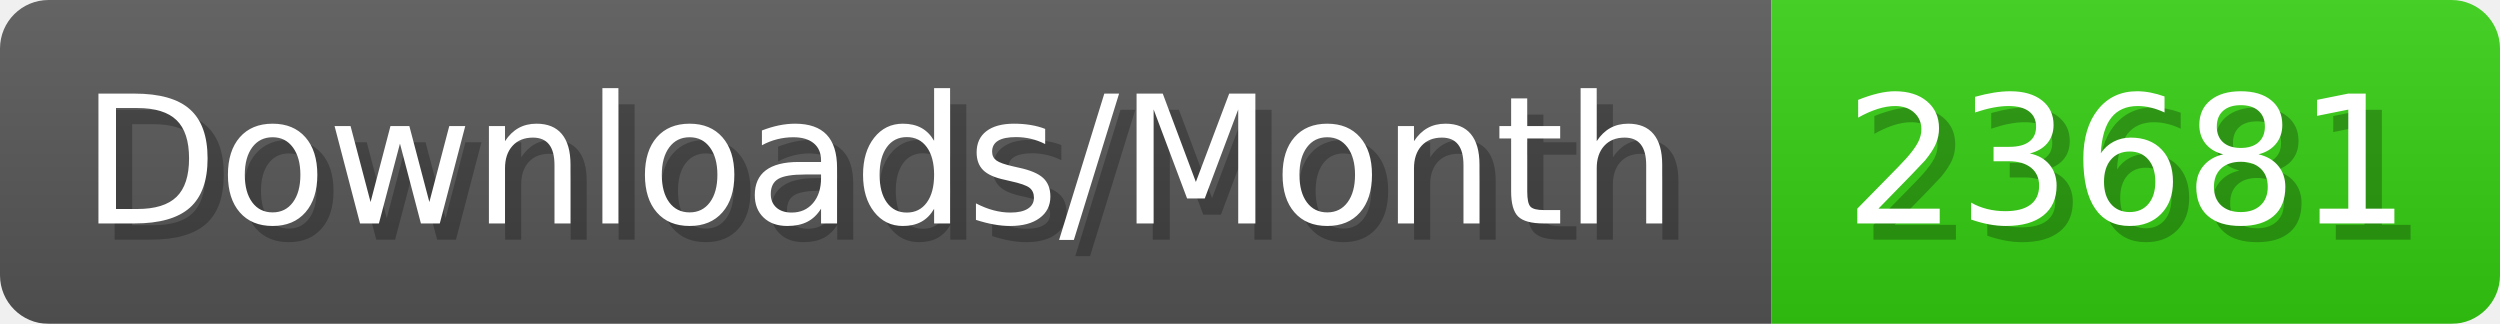
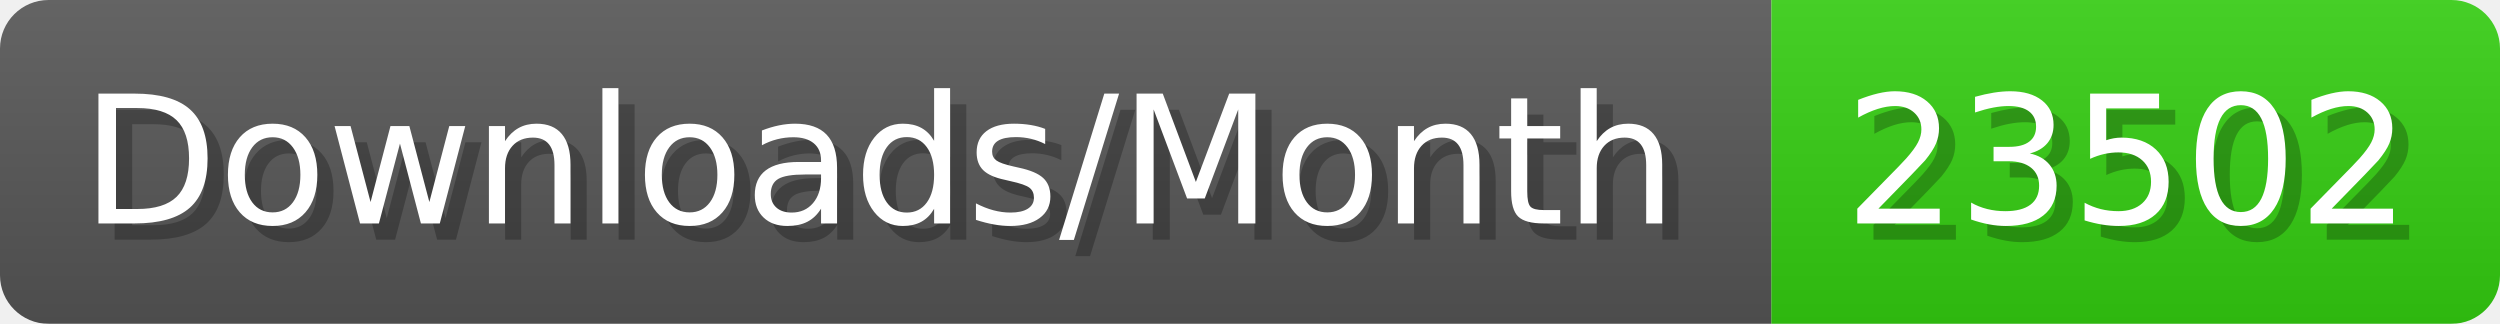
- <svg xmlns="http://www.w3.org/2000/svg" width="154.4" height="20" viewBox="0 0 1544 200" role="img" aria-label="Downloads/Month: 23681">
+ <svg xmlns="http://www.w3.org/2000/svg" width="154.4" height="20" viewBox="0 0 1544 200" role="img" aria-label="Downloads/Month: 23502">
  <linearGradient id="YlXUI" x2="0" y2="100%">
    <stop offset="0" stop-opacity=".1" stop-color="#EEE" />
    <stop offset="1" stop-opacity=".1" />
  </linearGradient>
  <mask id="JHhop">
    <rect width="1544" height="200" rx="30" fill="#FFF" />
  </mask>
  <g mask="url(#JHhop)">
    <rect width="1094" height="200" fill="#555" />
    <rect width="450" height="200" fill="#3C1" x="1094" />
    <rect width="1544" height="200" fill="url(#YlXUI)" />
  </g>
  <g aria-hidden="true" fill="#fff" text-anchor="start" font-family="Verdana,DejaVu Sans,sans-serif" font-size="110">
    <text x="60" y="148" textLength="994" fill="#000" opacity="0.25">Downloads/Month</text>
    <text x="50" y="138" textLength="994">Downloads/Month</text>
-     <text x="1149" y="148" textLength="350" fill="#000" opacity="0.25">23681</text>
-     <text x="1139" y="138" textLength="350">23681</text>
+     <text x="1149" y="148" textLength="350" fill="#000" opacity="0.25">23502</text>
+     <text x="1139" y="138" textLength="350">23502</text>
  </g>
</svg>
